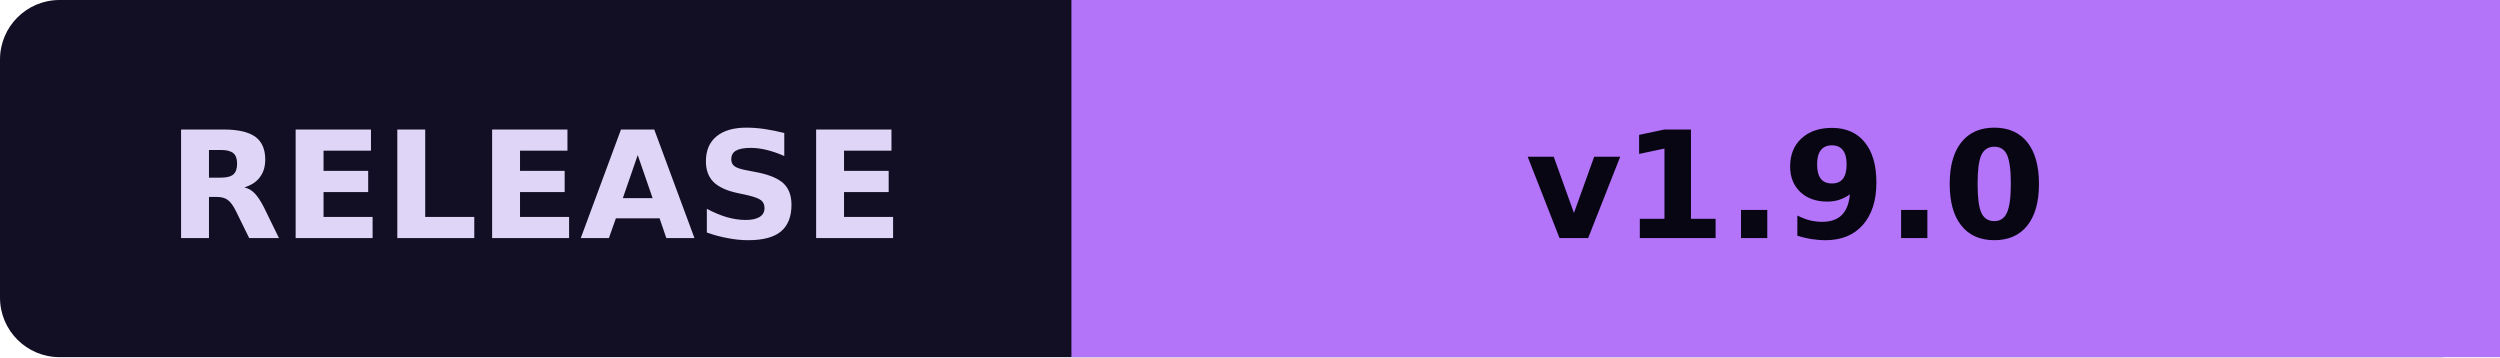
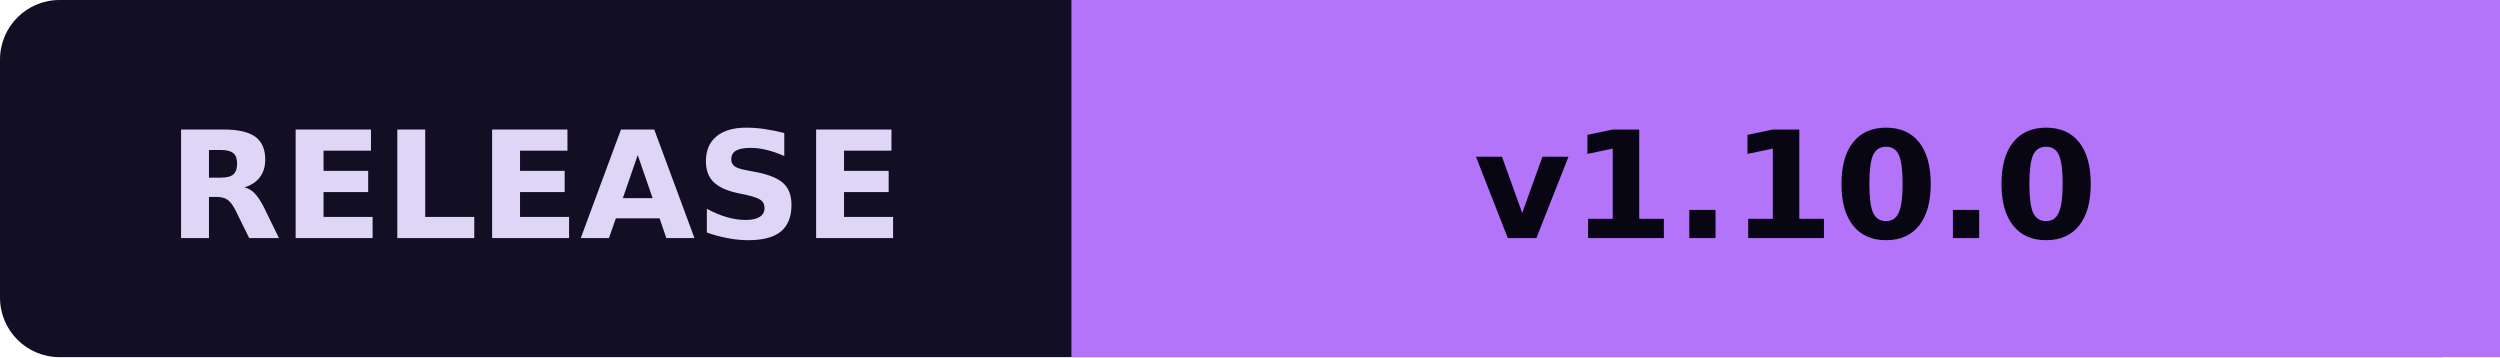
- <svg xmlns="http://www.w3.org/2000/svg" width="168" height="24" role="img" aria-label="RELEASE: v1.9.0">
+ <svg xmlns="http://www.w3.org/2000/svg" width="168" height="24" role="img" aria-label="RELEASE: v1.10.0">
  <rect width="168" height="24" rx="4" fill="#120f24" />
  <path d="M72 0h96v24H72z" fill="#b374fa" />
  <g font-family="DejaVu Sans,Verdana,sans-serif" font-size="10" font-weight="700" text-anchor="middle">
    <text x="36.0" y="16" fill="#dfd6f7">RELEASE</text>
-     <text x="120.0" y="16" fill="#090614">v1.9.0</text>
+     <text x="120.0" y="16" fill="#090614">v1.10.0</text>
  </g>
</svg>
